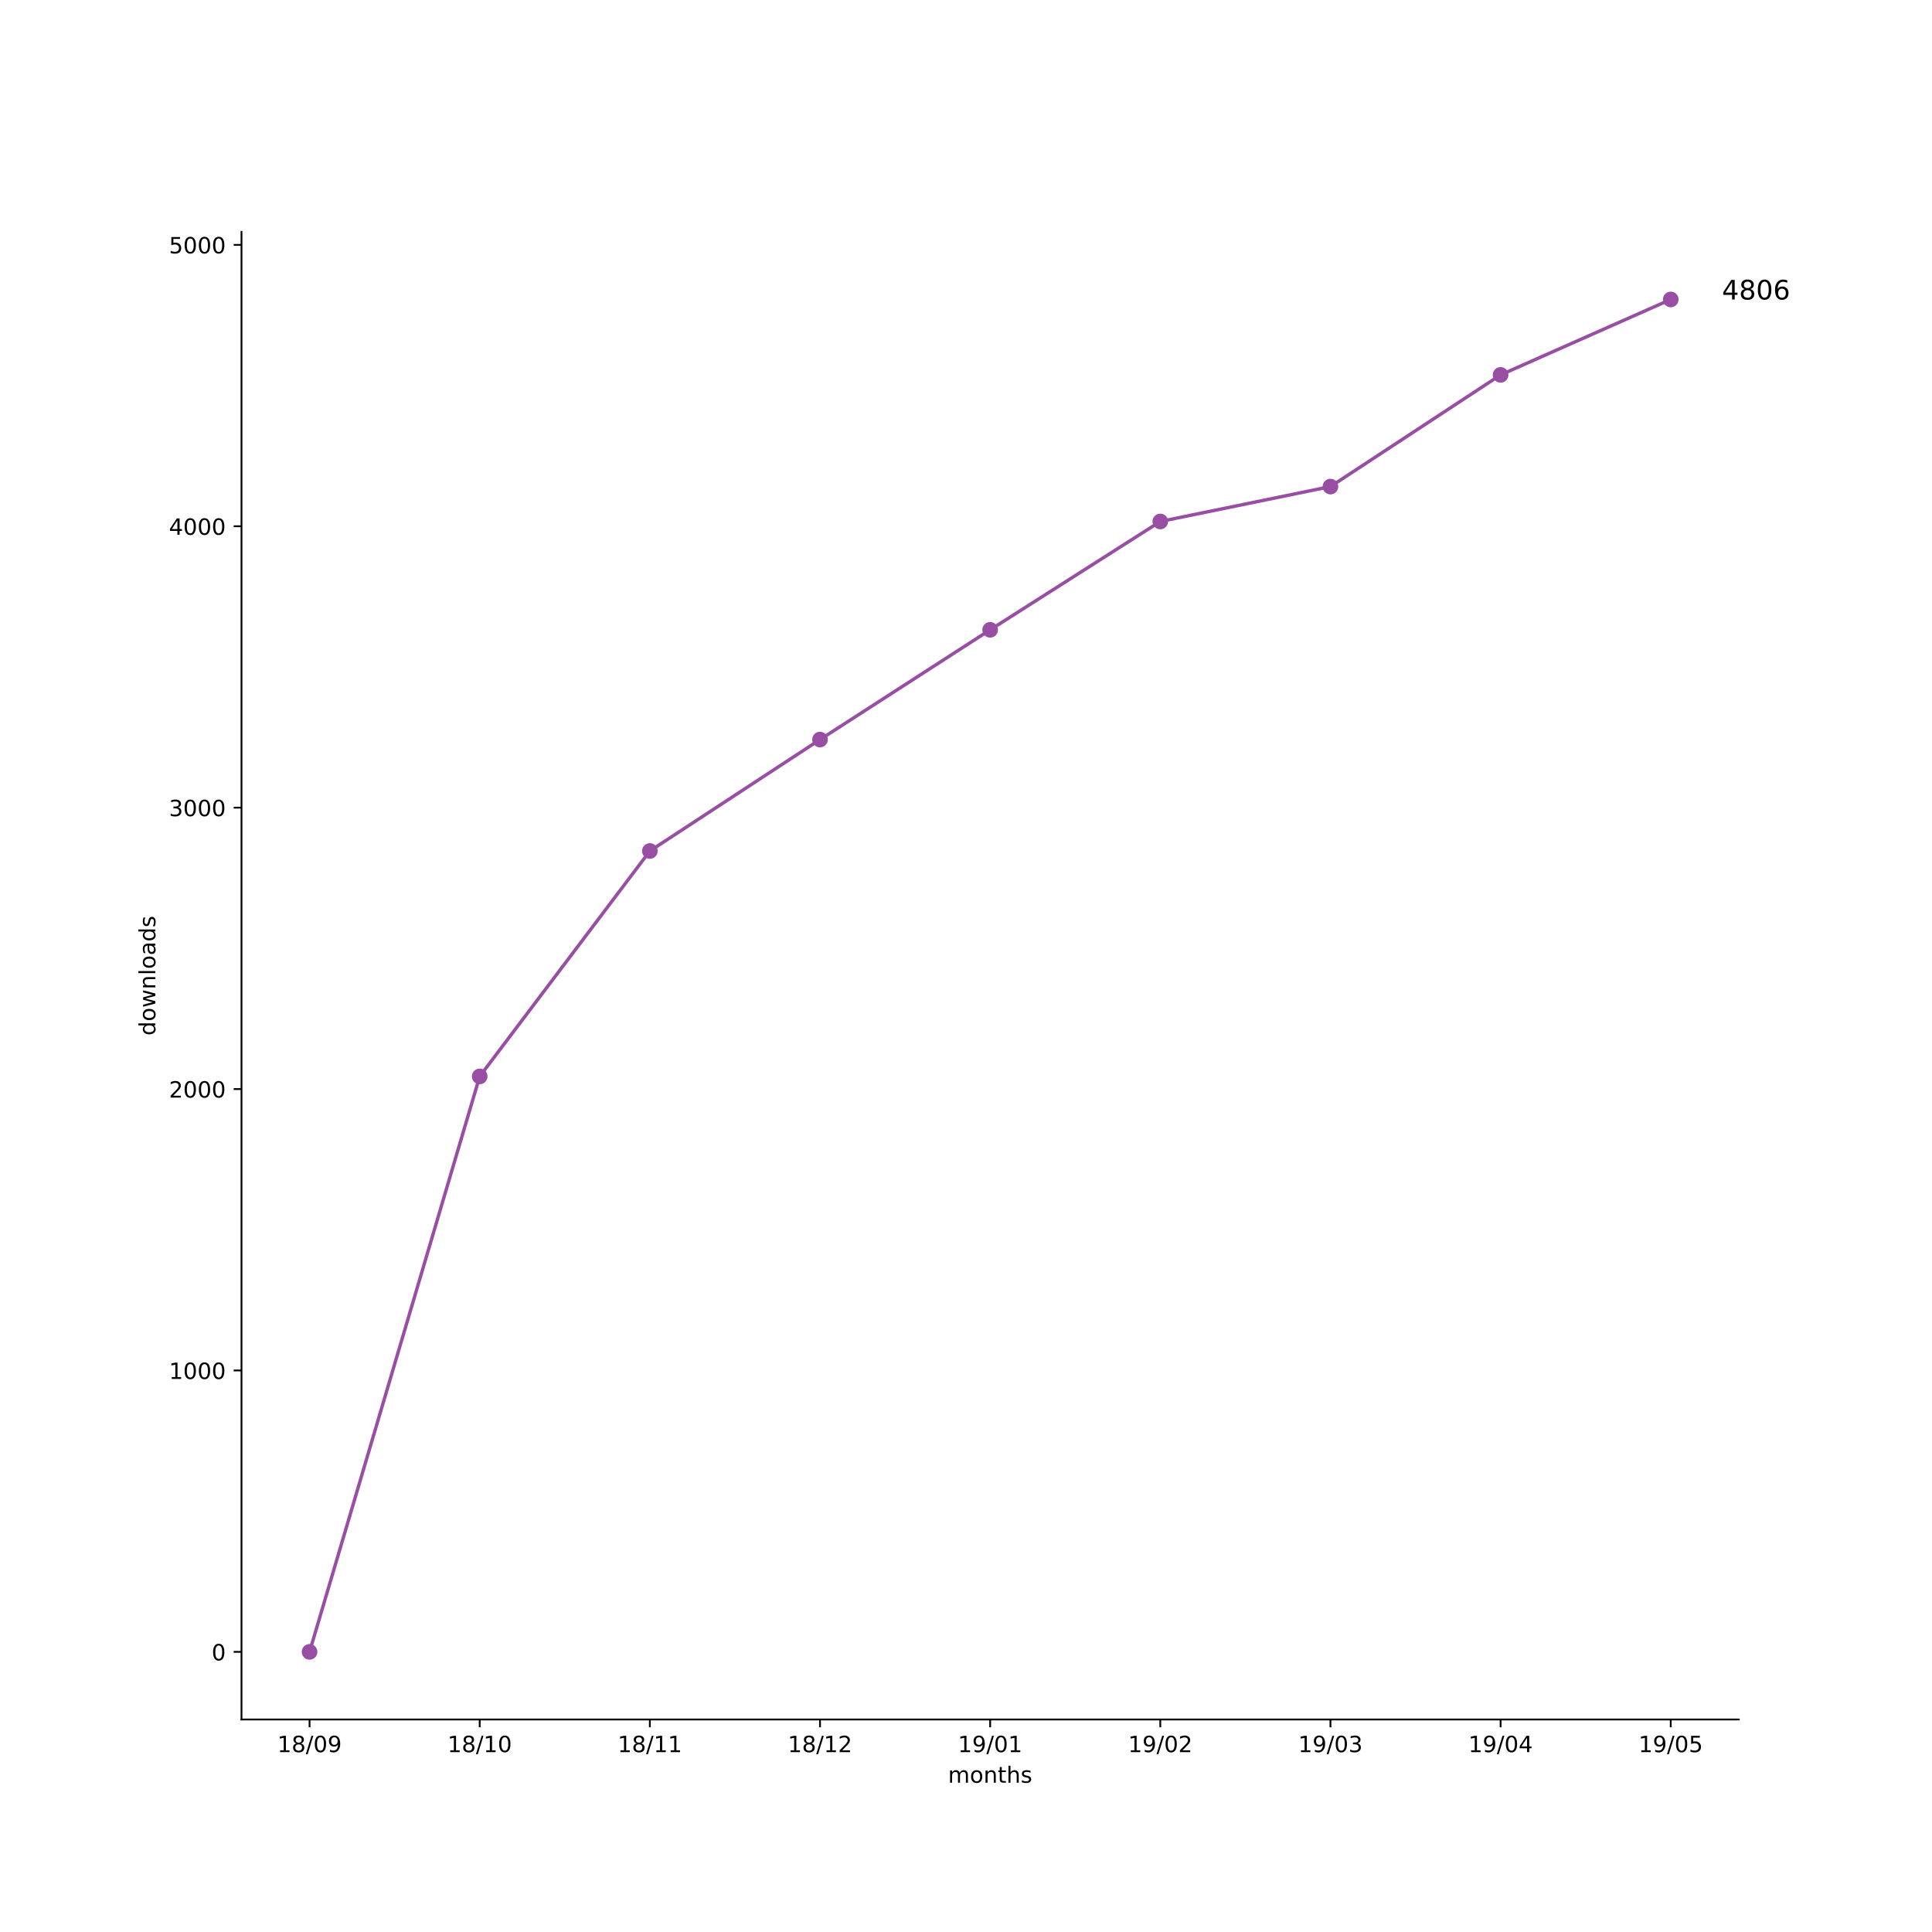
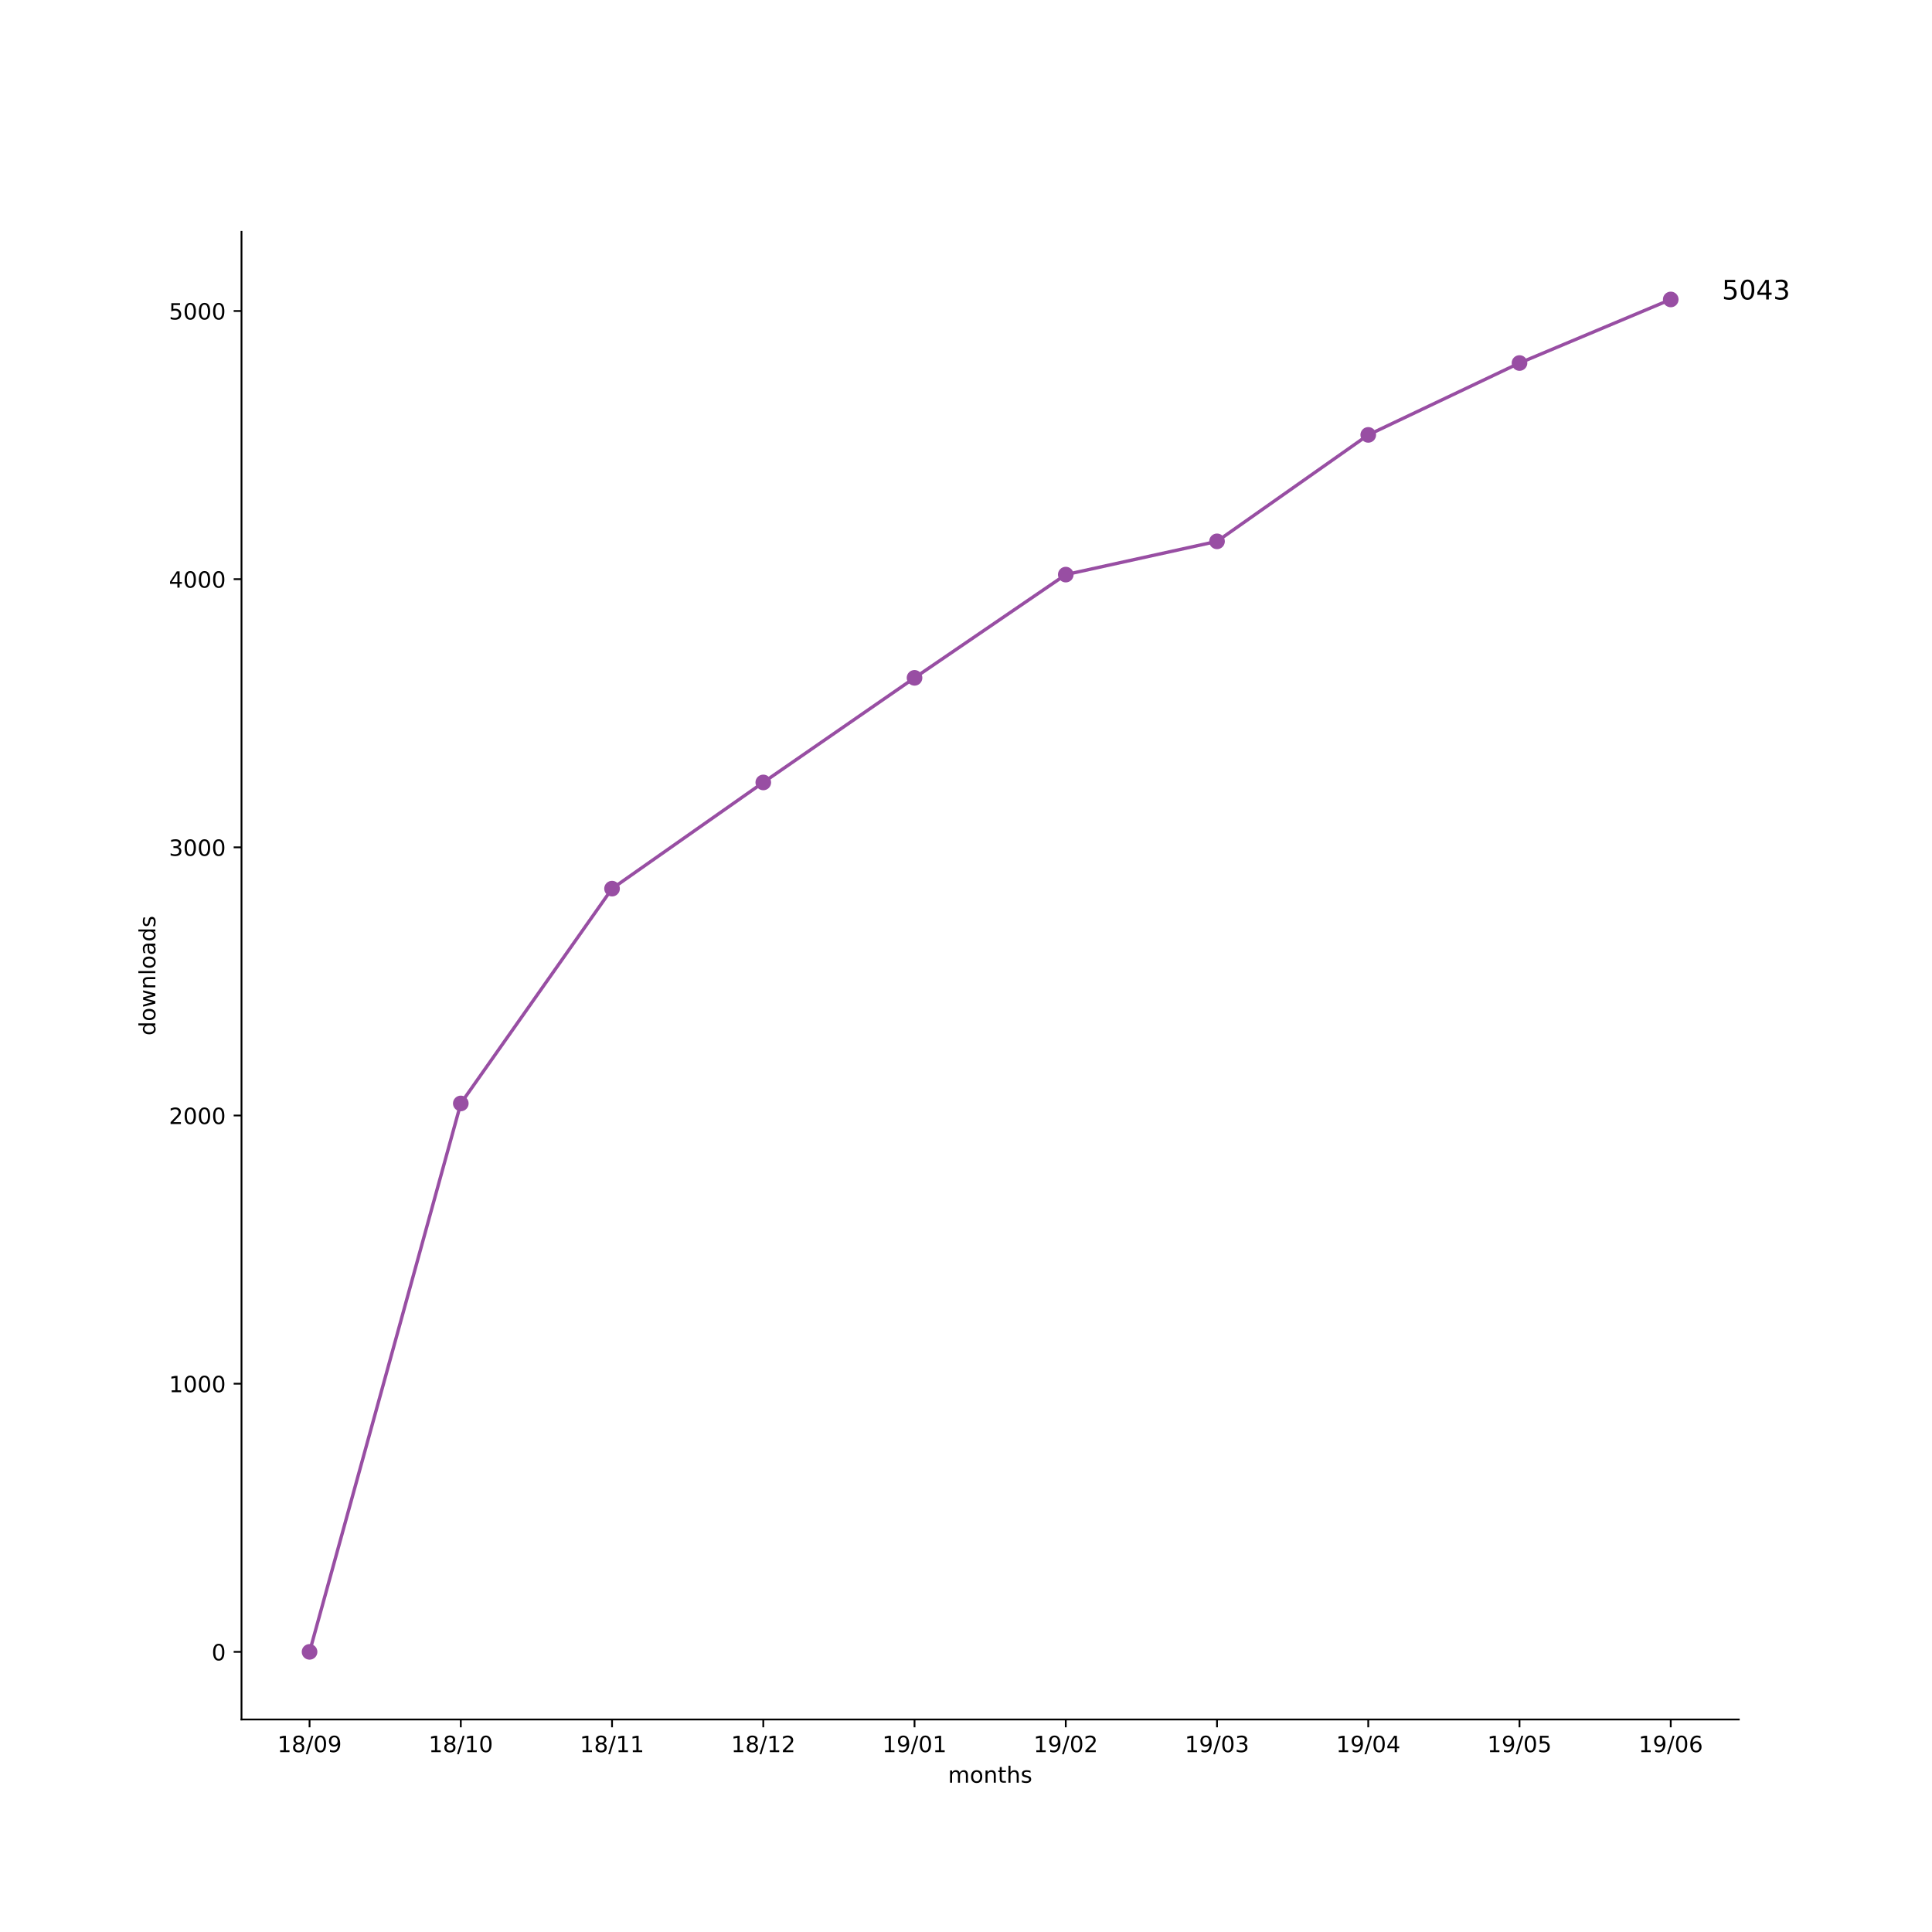
<svg xmlns="http://www.w3.org/2000/svg" xmlns:xlink="http://www.w3.org/1999/xlink" height="864pt" version="1.1" viewBox="0 0 864 864" width="864pt">
  <defs>
    <style type="text/css">
*{stroke-linecap:butt;stroke-linejoin:round;}
  </style>
  </defs>
  <g id="figure_1">
    <g id="patch_1">
      <path d="M 0 864  L 864 864  L 864 0  L 0 0  z " style="fill:#ffffff;" />
    </g>
    <g id="axes_1">
      <g id="patch_2">
        <path d="M 108 768.96  L 777.6 768.96  L 777.6 103.68  L 108 103.68  z " style="fill:#ffffff;" />
      </g>
      <g id="matplotlib.axis_1">
        <g id="xtick_1">
          <g id="line2d_1">
            <defs>
-               <path d="M 0 0  L 0 3.5  " id="mf3677908a9" style="stroke:#000000;stroke-width:0.8;" />
-             </defs>
-             <g>
-               <use style="stroke:#000000;stroke-width:0.8;" x="138.436" xlink:href="#mf3677908a9" y="768.96" />
+               <path d="M 0 0  L 0 3.5  " id="m667f1a8340" style="stroke:#000000;stroke-width:0.8;" />
+             </defs>
+             <g>
+               <use style="stroke:#000000;stroke-width:0.8;" x="138.436" xlink:href="#m667f1a8340" y="768.96" />
            </g>
          </g>
          <g id="text_1">
            <defs>
              <path d="M 12.406 8.297  L 28.516 8.297  L 28.516 63.922  L 10.984 60.406  L 10.984 69.391  L 28.422 72.906  L 38.281 72.906  L 38.281 8.297  L 54.391 8.297  L 54.391 0  L 12.406 0  z " id="DejaVuSans-31" />
              <path d="M 31.781 34.625  Q 24.75 34.625 20.719 30.859  Q 16.703 27.094 16.703 20.516  Q 16.703 13.922 20.719 10.156  Q 24.75 6.391 31.781 6.391  Q 38.812 6.391 42.859 10.172  Q 46.922 13.969 46.922 20.516  Q 46.922 27.094 42.891 30.859  Q 38.875 34.625 31.781 34.625  z M 21.922 38.812  Q 15.578 40.375 12.031 44.719  Q 8.5 49.078 8.5 55.328  Q 8.5 64.062 14.719 69.141  Q 20.953 74.219 31.781 74.219  Q 42.672 74.219 48.875 69.141  Q 55.078 64.062 55.078 55.328  Q 55.078 49.078 51.531 44.719  Q 48 40.375 41.703 38.812  Q 48.828 37.156 52.797 32.312  Q 56.781 27.484 56.781 20.516  Q 56.781 9.906 50.312 4.234  Q 43.844 -1.422 31.781 -1.422  Q 19.734 -1.422 13.25 4.234  Q 6.781 9.906 6.781 20.516  Q 6.781 27.484 10.781 32.312  Q 14.797 37.156 21.922 38.812  z M 18.312 54.391  Q 18.312 48.734 21.844 45.562  Q 25.391 42.391 31.781 42.391  Q 38.141 42.391 41.719 45.562  Q 45.312 48.734 45.312 54.391  Q 45.312 60.062 41.719 63.234  Q 38.141 66.406 31.781 66.406  Q 25.391 66.406 21.844 63.234  Q 18.312 60.062 18.312 54.391  z " id="DejaVuSans-38" />
              <path d="M 25.391 72.906  L 33.688 72.906  L 8.297 -9.281  L 0 -9.281  z " id="DejaVuSans-2f" />
              <path d="M 31.781 66.406  Q 24.172 66.406 20.328 58.906  Q 16.5 51.422 16.5 36.375  Q 16.5 21.391 20.328 13.891  Q 24.172 6.391 31.781 6.391  Q 39.453 6.391 43.281 13.891  Q 47.125 21.391 47.125 36.375  Q 47.125 51.422 43.281 58.906  Q 39.453 66.406 31.781 66.406  z M 31.781 74.219  Q 44.047 74.219 50.516 64.516  Q 56.984 54.828 56.984 36.375  Q 56.984 17.969 50.516 8.266  Q 44.047 -1.422 31.781 -1.422  Q 19.531 -1.422 13.062 8.266  Q 6.594 17.969 6.594 36.375  Q 6.594 54.828 13.062 64.516  Q 19.531 74.219 31.781 74.219  z " id="DejaVuSans-30" />
              <path d="M 10.984 1.516  L 10.984 10.5  Q 14.703 8.734 18.5 7.812  Q 22.312 6.891 25.984 6.891  Q 35.75 6.891 40.891 13.453  Q 46.047 20.016 46.781 33.406  Q 43.953 29.203 39.594 26.953  Q 35.25 24.703 29.984 24.703  Q 19.047 24.703 12.672 31.312  Q 6.297 37.938 6.297 49.422  Q 6.297 60.641 12.938 67.422  Q 19.578 74.219 30.609 74.219  Q 43.266 74.219 49.922 64.516  Q 56.594 54.828 56.594 36.375  Q 56.594 19.141 48.406 8.859  Q 40.234 -1.422 26.422 -1.422  Q 22.703 -1.422 18.891 -0.688  Q 15.094 0.047 10.984 1.516  z M 30.609 32.422  Q 37.25 32.422 41.125 36.953  Q 45.016 41.5 45.016 49.422  Q 45.016 57.281 41.125 61.844  Q 37.25 66.406 30.609 66.406  Q 23.969 66.406 20.094 61.844  Q 16.219 57.281 16.219 49.422  Q 16.219 41.5 20.094 36.953  Q 23.969 32.422 30.609 32.422  z " id="DejaVuSans-39" />
            </defs>
            <g transform="translate(124.027 783.5584)scale(0.1 -0.1)">
              <use xlink:href="#DejaVuSans-31" />
              <use x="63.623" xlink:href="#DejaVuSans-38" />
              <use x="127.246" xlink:href="#DejaVuSans-2f" />
              <use x="160.938" xlink:href="#DejaVuSans-30" />
              <use x="224.561" xlink:href="#DejaVuSans-39" />
            </g>
          </g>
        </g>
        <g id="xtick_2">
          <g id="line2d_2">
            <g>
-               <use style="stroke:#000000;stroke-width:0.8;" x="214.527" xlink:href="#mf3677908a9" y="768.96" />
+               <use style="stroke:#000000;stroke-width:0.8;" x="206.073" xlink:href="#m667f1a8340" y="768.96" />
            </g>
          </g>
          <g id="text_2">
-             <g transform="translate(200.1179 783.5584)scale(0.1 -0.1)">
+             <g transform="translate(191.6634 783.5584)scale(0.1 -0.1)">
              <use xlink:href="#DejaVuSans-31" />
              <use x="63.623" xlink:href="#DejaVuSans-38" />
              <use x="127.246" xlink:href="#DejaVuSans-2f" />
              <use x="160.938" xlink:href="#DejaVuSans-31" />
              <use x="224.561" xlink:href="#DejaVuSans-30" />
            </g>
          </g>
        </g>
        <g id="xtick_3">
          <g id="line2d_3">
            <g>
-               <use style="stroke:#000000;stroke-width:0.8;" x="290.618" xlink:href="#mf3677908a9" y="768.96" />
+               <use style="stroke:#000000;stroke-width:0.8;" x="273.709" xlink:href="#m667f1a8340" y="768.96" />
            </g>
          </g>
          <g id="text_3">
-             <g transform="translate(276.2088 783.5584)scale(0.1 -0.1)">
+             <g transform="translate(259.2997 783.5584)scale(0.1 -0.1)">
              <use xlink:href="#DejaVuSans-31" />
              <use x="63.623" xlink:href="#DejaVuSans-38" />
              <use x="127.246" xlink:href="#DejaVuSans-2f" />
              <use x="160.938" xlink:href="#DejaVuSans-31" />
              <use x="224.561" xlink:href="#DejaVuSans-31" />
            </g>
          </g>
        </g>
        <g id="xtick_4">
          <g id="line2d_4">
            <g>
-               <use style="stroke:#000000;stroke-width:0.8;" x="366.709" xlink:href="#mf3677908a9" y="768.96" />
+               <use style="stroke:#000000;stroke-width:0.8;" x="341.345" xlink:href="#m667f1a8340" y="768.96" />
            </g>
          </g>
          <g id="text_4">
            <defs>
              <path d="M 19.188 8.297  L 53.609 8.297  L 53.609 0  L 7.328 0  L 7.328 8.297  Q 12.938 14.109 22.625 23.891  Q 32.328 33.688 34.812 36.531  Q 39.547 41.844 41.422 45.531  Q 43.312 49.219 43.312 52.781  Q 43.312 58.594 39.234 62.25  Q 35.156 65.922 28.609 65.922  Q 23.969 65.922 18.812 64.312  Q 13.672 62.703 7.812 59.422  L 7.812 69.391  Q 13.766 71.781 18.938 73  Q 24.125 74.219 28.422 74.219  Q 39.75 74.219 46.484 68.547  Q 53.219 62.891 53.219 53.422  Q 53.219 48.922 51.531 44.891  Q 49.859 40.875 45.406 35.406  Q 44.188 33.984 37.641 27.219  Q 31.109 20.453 19.188 8.297  z " id="DejaVuSans-32" />
            </defs>
-             <g transform="translate(352.2997 783.5584)scale(0.1 -0.1)">
+             <g transform="translate(326.9361 783.5584)scale(0.1 -0.1)">
              <use xlink:href="#DejaVuSans-31" />
              <use x="63.623" xlink:href="#DejaVuSans-38" />
              <use x="127.246" xlink:href="#DejaVuSans-2f" />
              <use x="160.938" xlink:href="#DejaVuSans-31" />
              <use x="224.561" xlink:href="#DejaVuSans-32" />
            </g>
          </g>
        </g>
        <g id="xtick_5">
          <g id="line2d_5">
            <g>
-               <use style="stroke:#000000;stroke-width:0.8;" x="442.8" xlink:href="#mf3677908a9" y="768.96" />
+               <use style="stroke:#000000;stroke-width:0.8;" x="408.982" xlink:href="#m667f1a8340" y="768.96" />
            </g>
          </g>
          <g id="text_5">
-             <g transform="translate(428.3906 783.5584)scale(0.1 -0.1)">
+             <g transform="translate(394.5724 783.5584)scale(0.1 -0.1)">
              <use xlink:href="#DejaVuSans-31" />
              <use x="63.623" xlink:href="#DejaVuSans-39" />
              <use x="127.246" xlink:href="#DejaVuSans-2f" />
              <use x="160.938" xlink:href="#DejaVuSans-30" />
              <use x="224.561" xlink:href="#DejaVuSans-31" />
            </g>
          </g>
        </g>
        <g id="xtick_6">
          <g id="line2d_6">
            <g>
-               <use style="stroke:#000000;stroke-width:0.8;" x="518.891" xlink:href="#mf3677908a9" y="768.96" />
+               <use style="stroke:#000000;stroke-width:0.8;" x="476.618" xlink:href="#m667f1a8340" y="768.96" />
            </g>
          </g>
          <g id="text_6">
-             <g transform="translate(504.4815 783.5584)scale(0.1 -0.1)">
+             <g transform="translate(462.2088 783.5584)scale(0.1 -0.1)">
              <use xlink:href="#DejaVuSans-31" />
              <use x="63.623" xlink:href="#DejaVuSans-39" />
              <use x="127.246" xlink:href="#DejaVuSans-2f" />
              <use x="160.938" xlink:href="#DejaVuSans-30" />
              <use x="224.561" xlink:href="#DejaVuSans-32" />
            </g>
          </g>
        </g>
        <g id="xtick_7">
          <g id="line2d_7">
            <g>
-               <use style="stroke:#000000;stroke-width:0.8;" x="594.982" xlink:href="#mf3677908a9" y="768.96" />
+               <use style="stroke:#000000;stroke-width:0.8;" x="544.255" xlink:href="#m667f1a8340" y="768.96" />
            </g>
          </g>
          <g id="text_7">
            <defs>
              <path d="M 40.578 39.312  Q 47.656 37.797 51.625 33  Q 55.609 28.219 55.609 21.188  Q 55.609 10.406 48.188 4.484  Q 40.766 -1.422 27.094 -1.422  Q 22.516 -1.422 17.656 -0.516  Q 12.797 0.391 7.625 2.203  L 7.625 11.719  Q 11.719 9.328 16.594 8.109  Q 21.484 6.891 26.812 6.891  Q 36.078 6.891 40.938 10.547  Q 45.797 14.203 45.797 21.188  Q 45.797 27.641 41.281 31.266  Q 36.766 34.906 28.719 34.906  L 20.219 34.906  L 20.219 43.016  L 29.109 43.016  Q 36.375 43.016 40.234 45.922  Q 44.094 48.828 44.094 54.297  Q 44.094 59.906 40.109 62.906  Q 36.141 65.922 28.719 65.922  Q 24.656 65.922 20.016 65.031  Q 15.375 64.156 9.812 62.312  L 9.812 71.094  Q 15.438 72.656 20.344 73.438  Q 25.25 74.219 29.594 74.219  Q 40.828 74.219 47.359 69.109  Q 53.906 64.016 53.906 55.328  Q 53.906 49.266 50.438 45.094  Q 46.969 40.922 40.578 39.312  z " id="DejaVuSans-33" />
            </defs>
-             <g transform="translate(580.5724 783.5584)scale(0.1 -0.1)">
+             <g transform="translate(529.8452 783.5584)scale(0.1 -0.1)">
              <use xlink:href="#DejaVuSans-31" />
              <use x="63.623" xlink:href="#DejaVuSans-39" />
              <use x="127.246" xlink:href="#DejaVuSans-2f" />
              <use x="160.938" xlink:href="#DejaVuSans-30" />
              <use x="224.561" xlink:href="#DejaVuSans-33" />
            </g>
          </g>
        </g>
        <g id="xtick_8">
          <g id="line2d_8">
            <g>
-               <use style="stroke:#000000;stroke-width:0.8;" x="671.073" xlink:href="#mf3677908a9" y="768.96" />
+               <use style="stroke:#000000;stroke-width:0.8;" x="611.891" xlink:href="#m667f1a8340" y="768.96" />
            </g>
          </g>
          <g id="text_8">
            <defs>
              <path d="M 37.797 64.312  L 12.891 25.391  L 37.797 25.391  z M 35.203 72.906  L 47.609 72.906  L 47.609 25.391  L 58.016 25.391  L 58.016 17.188  L 47.609 17.188  L 47.609 0  L 37.797 0  L 37.797 17.188  L 4.891 17.188  L 4.891 26.703  z " id="DejaVuSans-34" />
            </defs>
-             <g transform="translate(656.6634 783.5584)scale(0.1 -0.1)">
+             <g transform="translate(597.4815 783.5584)scale(0.1 -0.1)">
              <use xlink:href="#DejaVuSans-31" />
              <use x="63.623" xlink:href="#DejaVuSans-39" />
              <use x="127.246" xlink:href="#DejaVuSans-2f" />
              <use x="160.938" xlink:href="#DejaVuSans-30" />
              <use x="224.561" xlink:href="#DejaVuSans-34" />
            </g>
          </g>
        </g>
        <g id="xtick_9">
          <g id="line2d_9">
            <g>
-               <use style="stroke:#000000;stroke-width:0.8;" x="747.164" xlink:href="#mf3677908a9" y="768.96" />
+               <use style="stroke:#000000;stroke-width:0.8;" x="679.527" xlink:href="#m667f1a8340" y="768.96" />
            </g>
          </g>
          <g id="text_9">
            <defs>
              <path d="M 10.797 72.906  L 49.516 72.906  L 49.516 64.594  L 19.828 64.594  L 19.828 46.734  Q 21.969 47.469 24.109 47.828  Q 26.266 48.188 28.422 48.188  Q 40.625 48.188 47.75 41.5  Q 54.891 34.812 54.891 23.391  Q 54.891 11.625 47.562 5.094  Q 40.234 -1.422 26.906 -1.422  Q 22.312 -1.422 17.547 -0.641  Q 12.797 0.141 7.719 1.703  L 7.719 11.625  Q 12.109 9.234 16.797 8.062  Q 21.484 6.891 26.703 6.891  Q 35.156 6.891 40.078 11.328  Q 45.016 15.766 45.016 23.391  Q 45.016 31 40.078 35.438  Q 35.156 39.891 26.703 39.891  Q 22.75 39.891 18.812 39.016  Q 14.891 38.141 10.797 36.281  z " id="DejaVuSans-35" />
            </defs>
+             <g transform="translate(665.1179 783.5584)scale(0.1 -0.1)">
+               <use xlink:href="#DejaVuSans-31" />
+               <use x="63.623" xlink:href="#DejaVuSans-39" />
+               <use x="127.246" xlink:href="#DejaVuSans-2f" />
+               <use x="160.938" xlink:href="#DejaVuSans-30" />
+               <use x="224.561" xlink:href="#DejaVuSans-35" />
+             </g>
+           </g>
+         </g>
+         <g id="xtick_10">
+           <g id="line2d_10">
+             <g>
+               <use style="stroke:#000000;stroke-width:0.8;" x="747.164" xlink:href="#m667f1a8340" y="768.96" />
+             </g>
+           </g>
+           <g id="text_10">
+             <defs>
+               <path d="M 33.016 40.375  Q 26.375 40.375 22.484 35.828  Q 18.609 31.297 18.609 23.391  Q 18.609 15.531 22.484 10.953  Q 26.375 6.391 33.016 6.391  Q 39.656 6.391 43.531 10.953  Q 47.406 15.531 47.406 23.391  Q 47.406 31.297 43.531 35.828  Q 39.656 40.375 33.016 40.375  z M 52.594 71.297  L 52.594 62.312  Q 48.875 64.062 45.094 64.984  Q 41.312 65.922 37.594 65.922  Q 27.828 65.922 22.672 59.328  Q 17.531 52.734 16.797 39.406  Q 19.672 43.656 24.016 45.922  Q 28.375 48.188 33.594 48.188  Q 44.578 48.188 50.953 41.516  Q 57.328 34.859 57.328 23.391  Q 57.328 12.156 50.688 5.359  Q 44.047 -1.422 33.016 -1.422  Q 20.359 -1.422 13.672 8.266  Q 6.984 17.969 6.984 36.375  Q 6.984 53.656 15.188 63.938  Q 23.391 74.219 37.203 74.219  Q 40.922 74.219 44.703 73.484  Q 48.484 72.75 52.594 71.297  z " id="DejaVuSans-36" />
+             </defs>
            <g transform="translate(732.7543 783.5584)scale(0.1 -0.1)">
              <use xlink:href="#DejaVuSans-31" />
              <use x="63.623" xlink:href="#DejaVuSans-39" />
              <use x="127.246" xlink:href="#DejaVuSans-2f" />
              <use x="160.938" xlink:href="#DejaVuSans-30" />
-               <use x="224.561" xlink:href="#DejaVuSans-35" />
-             </g>
-           </g>
-         </g>
-         <g id="text_10">
+               <use x="224.561" xlink:href="#DejaVuSans-36" />
+             </g>
+           </g>
+         </g>
+         <g id="text_11">
          <defs>
            <path d="M 52 44.188  Q 55.375 50.25 60.062 53.125  Q 64.75 56 71.094 56  Q 79.641 56 84.281 50.016  Q 88.922 44.047 88.922 33.016  L 88.922 0  L 79.891 0  L 79.891 32.719  Q 79.891 40.578 77.094 44.375  Q 74.312 48.188 68.609 48.188  Q 61.625 48.188 57.562 43.547  Q 53.516 38.922 53.516 30.906  L 53.516 0  L 44.484 0  L 44.484 32.719  Q 44.484 40.625 41.703 44.406  Q 38.922 48.188 33.109 48.188  Q 26.219 48.188 22.156 43.531  Q 18.109 38.875 18.109 30.906  L 18.109 0  L 9.078 0  L 9.078 54.688  L 18.109 54.688  L 18.109 46.188  Q 21.188 51.219 25.484 53.609  Q 29.781 56 35.688 56  Q 41.656 56 45.828 52.969  Q 50 49.953 52 44.188  z " id="DejaVuSans-6d" />
            <path d="M 30.609 48.391  Q 23.391 48.391 19.188 42.75  Q 14.984 37.109 14.984 27.297  Q 14.984 17.484 19.156 11.844  Q 23.344 6.203 30.609 6.203  Q 37.797 6.203 41.984 11.859  Q 46.188 17.531 46.188 27.297  Q 46.188 37.016 41.984 42.703  Q 37.797 48.391 30.609 48.391  z M 30.609 56  Q 42.328 56 49.016 48.375  Q 55.719 40.766 55.719 27.297  Q 55.719 13.875 49.016 6.219  Q 42.328 -1.422 30.609 -1.422  Q 18.844 -1.422 12.172 6.219  Q 5.516 13.875 5.516 27.297  Q 5.516 40.766 12.172 48.375  Q 18.844 56 30.609 56  z " id="DejaVuSans-6f" />
            <path d="M 54.891 33.016  L 54.891 0  L 45.906 0  L 45.906 32.719  Q 45.906 40.484 42.875 44.328  Q 39.844 48.188 33.797 48.188  Q 26.516 48.188 22.312 43.547  Q 18.109 38.922 18.109 30.906  L 18.109 0  L 9.078 0  L 9.078 54.688  L 18.109 54.688  L 18.109 46.188  Q 21.344 51.125 25.703 53.562  Q 30.078 56 35.797 56  Q 45.219 56 50.047 50.172  Q 54.891 44.344 54.891 33.016  z " id="DejaVuSans-6e" />
            <path d="M 18.312 70.219  L 18.312 54.688  L 36.812 54.688  L 36.812 47.703  L 18.312 47.703  L 18.312 18.016  Q 18.312 11.328 20.141 9.422  Q 21.969 7.516 27.594 7.516  L 36.812 7.516  L 36.812 0  L 27.594 0  Q 17.188 0 13.234 3.875  Q 9.281 7.766 9.281 18.016  L 9.281 47.703  L 2.688 47.703  L 2.688 54.688  L 9.281 54.688  L 9.281 70.219  z " id="DejaVuSans-74" />
            <path d="M 54.891 33.016  L 54.891 0  L 45.906 0  L 45.906 32.719  Q 45.906 40.484 42.875 44.328  Q 39.844 48.188 33.797 48.188  Q 26.516 48.188 22.312 43.547  Q 18.109 38.922 18.109 30.906  L 18.109 0  L 9.078 0  L 9.078 75.984  L 18.109 75.984  L 18.109 46.188  Q 21.344 51.125 25.703 53.562  Q 30.078 56 35.797 56  Q 45.219 56 50.047 50.172  Q 54.891 44.344 54.891 33.016  z " id="DejaVuSans-68" />
            <path d="M 44.281 53.078  L 44.281 44.578  Q 40.484 46.531 36.375 47.5  Q 32.281 48.484 27.875 48.484  Q 21.188 48.484 17.844 46.438  Q 14.5 44.391 14.5 40.281  Q 14.5 37.156 16.891 35.375  Q 19.281 33.594 26.516 31.984  L 29.594 31.297  Q 39.156 29.25 43.188 25.516  Q 47.219 21.781 47.219 15.094  Q 47.219 7.469 41.188 3.016  Q 35.156 -1.422 24.609 -1.422  Q 20.219 -1.422 15.453 -0.562  Q 10.688 0.297 5.422 2  L 5.422 11.281  Q 10.406 8.688 15.234 7.391  Q 20.062 6.109 24.812 6.109  Q 31.156 6.109 34.562 8.281  Q 37.984 10.453 37.984 14.406  Q 37.984 18.062 35.516 20.016  Q 33.062 21.969 24.703 23.781  L 21.578 24.516  Q 13.234 26.266 9.516 29.906  Q 5.812 33.547 5.812 39.891  Q 5.812 47.609 11.281 51.797  Q 16.75 56 26.812 56  Q 31.781 56 36.172 55.266  Q 40.578 54.547 44.281 53.078  z " id="DejaVuSans-73" />
          </defs>
          <g transform="translate(423.968 797.2366)scale(0.1 -0.1)">
            <use xlink:href="#DejaVuSans-6d" />
            <use x="97.412" xlink:href="#DejaVuSans-6f" />
            <use x="158.594" xlink:href="#DejaVuSans-6e" />
            <use x="221.973" xlink:href="#DejaVuSans-74" />
            <use x="261.182" xlink:href="#DejaVuSans-68" />
            <use x="324.561" xlink:href="#DejaVuSans-73" />
          </g>
        </g>
      </g>
      <g id="matplotlib.axis_2">
        <g id="ytick_1">
-           <g id="line2d_10">
-             <defs>
-               <path d="M 0 0  L -3.5 0  " id="m6f957e8cf5" style="stroke:#000000;stroke-width:0.8;" />
-             </defs>
-             <g>
-               <use style="stroke:#000000;stroke-width:0.8;" x="108" xlink:href="#m6f957e8cf5" y="738.72" />
-             </g>
-           </g>
-           <g id="text_11">
+           <g id="line2d_11">
+             <defs>
+               <path d="M 0 0  L -3.5 0  " id="m226b180ade" style="stroke:#000000;stroke-width:0.8;" />
+             </defs>
+             <g>
+               <use style="stroke:#000000;stroke-width:0.8;" x="108" xlink:href="#m226b180ade" y="738.72" />
+             </g>
+           </g>
+           <g id="text_12">
            <g transform="translate(94.6375 742.5192)scale(0.1 -0.1)">
              <use xlink:href="#DejaVuSans-30" />
            </g>
          </g>
        </g>
        <g id="ytick_2">
-           <g id="line2d_11">
-             <g>
-               <use style="stroke:#000000;stroke-width:0.8;" x="108" xlink:href="#m6f957e8cf5" y="612.877" />
-             </g>
-           </g>
-           <g id="text_12">
-             <g transform="translate(75.55 616.6765)scale(0.1 -0.1)">
+           <g id="line2d_12">
+             <g>
+               <use style="stroke:#000000;stroke-width:0.8;" x="108" xlink:href="#m226b180ade" y="618.791" />
+             </g>
+           </g>
+           <g id="text_13">
+             <g transform="translate(75.55 622.5906)scale(0.1 -0.1)">
              <use xlink:href="#DejaVuSans-31" />
              <use x="63.623" xlink:href="#DejaVuSans-30" />
              <use x="127.246" xlink:href="#DejaVuSans-30" />
              <use x="190.869" xlink:href="#DejaVuSans-30" />
            </g>
          </g>
        </g>
        <g id="ytick_3">
-           <g id="line2d_12">
-             <g>
-               <use style="stroke:#000000;stroke-width:0.8;" x="108" xlink:href="#m6f957e8cf5" y="487.035" />
-             </g>
-           </g>
-           <g id="text_13">
-             <g transform="translate(75.55 490.8338)scale(0.1 -0.1)">
+           <g id="line2d_13">
+             <g>
+               <use style="stroke:#000000;stroke-width:0.8;" x="108" xlink:href="#m226b180ade" y="498.863" />
+             </g>
+           </g>
+           <g id="text_14">
+             <g transform="translate(75.55 502.662)scale(0.1 -0.1)">
              <use xlink:href="#DejaVuSans-32" />
              <use x="63.623" xlink:href="#DejaVuSans-30" />
              <use x="127.246" xlink:href="#DejaVuSans-30" />
              <use x="190.869" xlink:href="#DejaVuSans-30" />
            </g>
          </g>
        </g>
        <g id="ytick_4">
-           <g id="line2d_13">
-             <g>
-               <use style="stroke:#000000;stroke-width:0.8;" x="108" xlink:href="#m6f957e8cf5" y="361.192" />
-             </g>
-           </g>
-           <g id="text_14">
-             <g transform="translate(75.55 364.9911)scale(0.1 -0.1)">
+           <g id="line2d_14">
+             <g>
+               <use style="stroke:#000000;stroke-width:0.8;" x="108" xlink:href="#m226b180ade" y="378.934" />
+             </g>
+           </g>
+           <g id="text_15">
+             <g transform="translate(75.55 382.7334)scale(0.1 -0.1)">
              <use xlink:href="#DejaVuSans-33" />
              <use x="63.623" xlink:href="#DejaVuSans-30" />
              <use x="127.246" xlink:href="#DejaVuSans-30" />
              <use x="190.869" xlink:href="#DejaVuSans-30" />
            </g>
          </g>
        </g>
        <g id="ytick_5">
-           <g id="line2d_14">
-             <g>
-               <use style="stroke:#000000;stroke-width:0.8;" x="108" xlink:href="#m6f957e8cf5" y="235.349" />
-             </g>
-           </g>
-           <g id="text_15">
-             <g transform="translate(75.55 239.1484)scale(0.1 -0.1)">
+           <g id="line2d_15">
+             <g>
+               <use style="stroke:#000000;stroke-width:0.8;" x="108" xlink:href="#m226b180ade" y="259.006" />
+             </g>
+           </g>
+           <g id="text_16">
+             <g transform="translate(75.55 262.8048)scale(0.1 -0.1)">
              <use xlink:href="#DejaVuSans-34" />
              <use x="63.623" xlink:href="#DejaVuSans-30" />
              <use x="127.246" xlink:href="#DejaVuSans-30" />
              <use x="190.869" xlink:href="#DejaVuSans-30" />
            </g>
          </g>
        </g>
        <g id="ytick_6">
-           <g id="line2d_15">
-             <g>
-               <use style="stroke:#000000;stroke-width:0.8;" x="108" xlink:href="#m6f957e8cf5" y="109.507" />
-             </g>
-           </g>
-           <g id="text_16">
-             <g transform="translate(75.55 113.3057)scale(0.1 -0.1)">
+           <g id="line2d_16">
+             <g>
+               <use style="stroke:#000000;stroke-width:0.8;" x="108" xlink:href="#m226b180ade" y="139.077" />
+             </g>
+           </g>
+           <g id="text_17">
+             <g transform="translate(75.55 142.8761)scale(0.1 -0.1)">
              <use xlink:href="#DejaVuSans-35" />
              <use x="63.623" xlink:href="#DejaVuSans-30" />
              <use x="127.246" xlink:href="#DejaVuSans-30" />
              <use x="190.869" xlink:href="#DejaVuSans-30" />
            </g>
          </g>
        </g>
-         <g id="text_17">
+         <g id="text_18">
          <defs>
            <path d="M 45.406 46.391  L 45.406 75.984  L 54.391 75.984  L 54.391 0  L 45.406 0  L 45.406 8.203  Q 42.578 3.328 38.25 0.953  Q 33.938 -1.422 27.875 -1.422  Q 17.969 -1.422 11.734 6.484  Q 5.516 14.406 5.516 27.297  Q 5.516 40.188 11.734 48.094  Q 17.969 56 27.875 56  Q 33.938 56 38.25 53.625  Q 42.578 51.266 45.406 46.391  z M 14.797 27.297  Q 14.797 17.391 18.875 11.75  Q 22.953 6.109 30.078 6.109  Q 37.203 6.109 41.297 11.75  Q 45.406 17.391 45.406 27.297  Q 45.406 37.203 41.297 42.844  Q 37.203 48.484 30.078 48.484  Q 22.953 48.484 18.875 42.844  Q 14.797 37.203 14.797 27.297  z " id="DejaVuSans-64" />
            <path d="M 4.203 54.688  L 13.188 54.688  L 24.422 12.016  L 35.594 54.688  L 46.188 54.688  L 57.422 12.016  L 68.609 54.688  L 77.594 54.688  L 63.281 0  L 52.688 0  L 40.922 44.828  L 29.109 0  L 18.5 0  z " id="DejaVuSans-77" />
            <path d="M 9.422 75.984  L 18.406 75.984  L 18.406 0  L 9.422 0  z " id="DejaVuSans-6c" />
            <path d="M 34.281 27.484  Q 23.391 27.484 19.188 25  Q 14.984 22.516 14.984 16.5  Q 14.984 11.719 18.141 8.906  Q 21.297 6.109 26.703 6.109  Q 34.188 6.109 38.703 11.406  Q 43.219 16.703 43.219 25.484  L 43.219 27.484  z M 52.203 31.203  L 52.203 0  L 43.219 0  L 43.219 8.297  Q 40.141 3.328 35.547 0.953  Q 30.953 -1.422 24.312 -1.422  Q 15.922 -1.422 10.953 3.297  Q 6 8.016 6 15.922  Q 6 25.141 12.172 29.828  Q 18.359 34.516 30.609 34.516  L 43.219 34.516  L 43.219 35.406  Q 43.219 41.609 39.141 45  Q 35.062 48.391 27.688 48.391  Q 23 48.391 18.547 47.266  Q 14.109 46.141 10.016 43.891  L 10.016 52.203  Q 14.938 54.109 19.578 55.047  Q 24.219 56 28.609 56  Q 40.484 56 46.344 49.844  Q 52.203 43.703 52.203 31.203  z " id="DejaVuSans-61" />
          </defs>
          <g transform="translate(69.47031 463.1028)rotate(-90)scale(0.1 -0.1)">
            <use xlink:href="#DejaVuSans-64" />
            <use x="63.477" xlink:href="#DejaVuSans-6f" />
            <use x="124.658" xlink:href="#DejaVuSans-77" />
            <use x="206.445" xlink:href="#DejaVuSans-6e" />
            <use x="269.824" xlink:href="#DejaVuSans-6c" />
            <use x="297.607" xlink:href="#DejaVuSans-6f" />
            <use x="358.789" xlink:href="#DejaVuSans-61" />
            <use x="420.068" xlink:href="#DejaVuSans-64" />
            <use x="483.545" xlink:href="#DejaVuSans-73" />
          </g>
        </g>
      </g>
-       <g id="line2d_16">
-         <path clip-path="url(#pfa760da151)" d="M 138.436 738.72  L 214.527 481.372  L 290.618 380.572  L 366.709 330.738  L 442.8 281.659  L 518.891 233.21  L 594.982 217.605  L 671.073 167.646  L 747.164 133.92  " style="fill:none;stroke:#984ea3;stroke-linecap:square;stroke-width:1.5;" />
-       </g>
      <g id="line2d_17">
+         <path clip-path="url(#p12d7a97dc0)" d="M 138.436 738.72  L 206.073 493.466  L 273.709 397.403  L 341.345 349.911  L 408.982 303.139  L 476.618 256.967  L 544.255 242.096  L 611.891 194.484  L 679.527 162.343  L 747.164 133.92  " style="fill:none;stroke:#984ea3;stroke-linecap:square;stroke-width:1.5;" />
+       </g>
+       <g id="line2d_18">
        <defs>
-           <path d="M 0 3  C 0.796 3 1.559 2.684 2.121 2.121  C 2.684 1.559 3 0.796 3 0  C 3 -0.796 2.684 -1.559 2.121 -2.121  C 1.559 -2.684 0.796 -3 0 -3  C -0.796 -3 -1.559 -2.684 -2.121 -2.121  C -2.684 -1.559 -3 -0.796 -3 0  C -3 0.796 -2.684 1.559 -2.121 2.121  C -1.559 2.684 -0.796 3 0 3  z " id="m424df11edb" style="stroke:#984ea3;" />
+           <path d="M 0 3  C 0.796 3 1.559 2.684 2.121 2.121  C 2.684 1.559 3 0.796 3 0  C 3 -0.796 2.684 -1.559 2.121 -2.121  C 1.559 -2.684 0.796 -3 0 -3  C -0.796 -3 -1.559 -2.684 -2.121 -2.121  C -2.684 -1.559 -3 -0.796 -3 0  C -3 0.796 -2.684 1.559 -2.121 2.121  C -1.559 2.684 -0.796 3 0 3  z " id="mfc766352f8" style="stroke:#984ea3;" />
        </defs>
-         <g clip-path="url(#pfa760da151)">
-           <use style="fill:#984ea3;stroke:#984ea3;" x="138.436" xlink:href="#m424df11edb" y="738.72" />
-           <use style="fill:#984ea3;stroke:#984ea3;" x="214.527" xlink:href="#m424df11edb" y="481.372" />
-           <use style="fill:#984ea3;stroke:#984ea3;" x="290.618" xlink:href="#m424df11edb" y="380.572" />
-           <use style="fill:#984ea3;stroke:#984ea3;" x="366.709" xlink:href="#m424df11edb" y="330.738" />
-           <use style="fill:#984ea3;stroke:#984ea3;" x="442.8" xlink:href="#m424df11edb" y="281.659" />
-           <use style="fill:#984ea3;stroke:#984ea3;" x="518.891" xlink:href="#m424df11edb" y="233.21" />
-           <use style="fill:#984ea3;stroke:#984ea3;" x="594.982" xlink:href="#m424df11edb" y="217.605" />
-           <use style="fill:#984ea3;stroke:#984ea3;" x="671.073" xlink:href="#m424df11edb" y="167.646" />
-           <use style="fill:#984ea3;stroke:#984ea3;" x="747.164" xlink:href="#m424df11edb" y="133.92" />
+         <g clip-path="url(#p12d7a97dc0)">
+           <use style="fill:#984ea3;stroke:#984ea3;" x="138.436" xlink:href="#mfc766352f8" y="738.72" />
+           <use style="fill:#984ea3;stroke:#984ea3;" x="206.073" xlink:href="#mfc766352f8" y="493.466" />
+           <use style="fill:#984ea3;stroke:#984ea3;" x="273.709" xlink:href="#mfc766352f8" y="397.403" />
+           <use style="fill:#984ea3;stroke:#984ea3;" x="341.345" xlink:href="#mfc766352f8" y="349.911" />
+           <use style="fill:#984ea3;stroke:#984ea3;" x="408.982" xlink:href="#mfc766352f8" y="303.139" />
+           <use style="fill:#984ea3;stroke:#984ea3;" x="476.618" xlink:href="#mfc766352f8" y="256.967" />
+           <use style="fill:#984ea3;stroke:#984ea3;" x="544.255" xlink:href="#mfc766352f8" y="242.096" />
+           <use style="fill:#984ea3;stroke:#984ea3;" x="611.891" xlink:href="#mfc766352f8" y="194.484" />
+           <use style="fill:#984ea3;stroke:#984ea3;" x="679.527" xlink:href="#mfc766352f8" y="162.343" />
+           <use style="fill:#984ea3;stroke:#984ea3;" x="747.164" xlink:href="#mfc766352f8" y="133.92" />
        </g>
      </g>
      <g id="patch_3">
        <path d="M 108 768.96  L 108 103.68  " style="fill:none;stroke:#000000;stroke-linecap:square;stroke-linejoin:miter;stroke-width:0.8;" />
      </g>
      <g id="patch_4">
        <path d="M 108 768.96  L 777.6 768.96  " style="fill:none;stroke:#000000;stroke-linecap:square;stroke-linejoin:miter;stroke-width:0.8;" />
      </g>
-       <g id="text_18">
+       <g id="text_19">
        <defs>
          <path id="DejaVuSans-20" />
-           <path d="M 33.016 40.375  Q 26.375 40.375 22.484 35.828  Q 18.609 31.297 18.609 23.391  Q 18.609 15.531 22.484 10.953  Q 26.375 6.391 33.016 6.391  Q 39.656 6.391 43.531 10.953  Q 47.406 15.531 47.406 23.391  Q 47.406 31.297 43.531 35.828  Q 39.656 40.375 33.016 40.375  z M 52.594 71.297  L 52.594 62.312  Q 48.875 64.062 45.094 64.984  Q 41.312 65.922 37.594 65.922  Q 27.828 65.922 22.672 59.328  Q 17.531 52.734 16.797 39.406  Q 19.672 43.656 24.016 45.922  Q 28.375 48.188 33.594 48.188  Q 44.578 48.188 50.953 41.516  Q 57.328 34.859 57.328 23.391  Q 57.328 12.156 50.688 5.359  Q 44.047 -1.422 33.016 -1.422  Q 20.359 -1.422 13.672 8.266  Q 6.984 17.969 6.984 36.375  Q 6.984 53.656 15.188 63.938  Q 23.391 74.219 37.203 74.219  Q 40.922 74.219 44.703 73.484  Q 48.484 72.75 52.594 71.297  z " id="DejaVuSans-36" />
        </defs>
        <g transform="translate(747.1636 133.92)scale(0.12 -0.12)">
          <use xlink:href="#DejaVuSans-20" />
          <use x="31.787" xlink:href="#DejaVuSans-20" />
          <use x="63.574" xlink:href="#DejaVuSans-20" />
          <use x="95.361" xlink:href="#DejaVuSans-20" />
          <use x="127.148" xlink:href="#DejaVuSans-20" />
          <use x="158.936" xlink:href="#DejaVuSans-20" />
-           <use x="190.723" xlink:href="#DejaVuSans-34" />
-           <use x="254.346" xlink:href="#DejaVuSans-38" />
-           <use x="317.969" xlink:href="#DejaVuSans-30" />
-           <use x="381.592" xlink:href="#DejaVuSans-36" />
+           <use x="190.723" xlink:href="#DejaVuSans-35" />
+           <use x="254.346" xlink:href="#DejaVuSans-30" />
+           <use x="317.969" xlink:href="#DejaVuSans-34" />
+           <use x="381.592" xlink:href="#DejaVuSans-33" />
        </g>
      </g>
    </g>
  </g>
  <defs>
-     <clipPath id="pfa760da151">
+     <clipPath id="p12d7a97dc0">
      <rect height="665.28" width="669.6" x="108" y="103.68" />
    </clipPath>
  </defs>
</svg>
